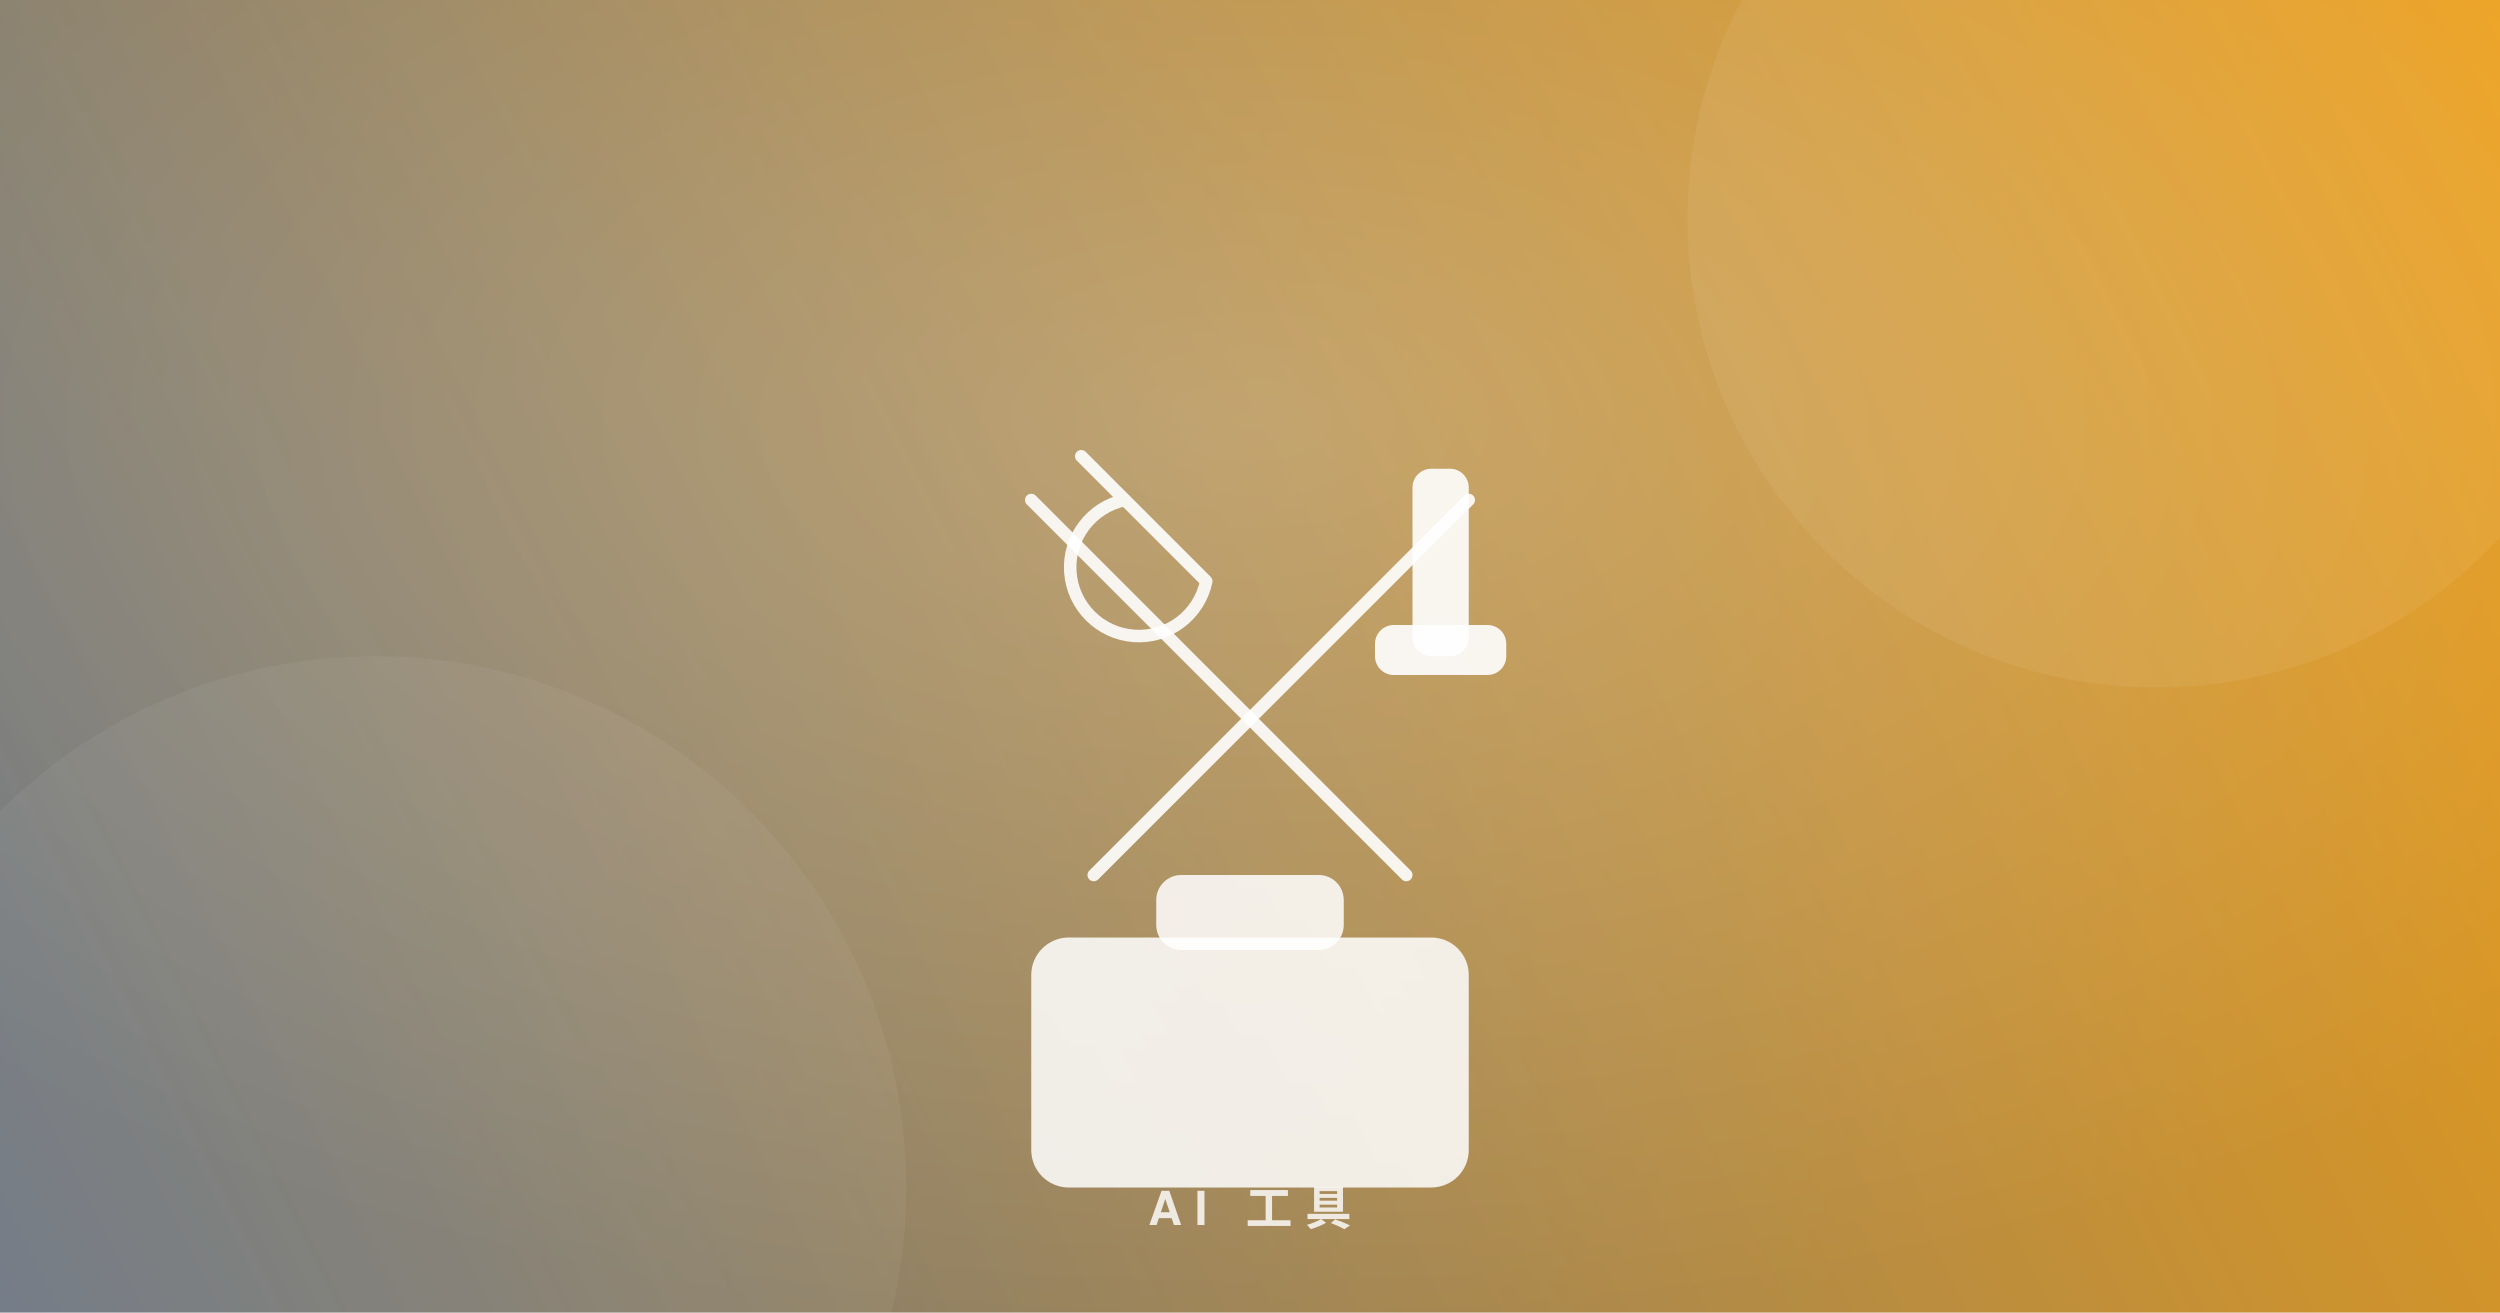
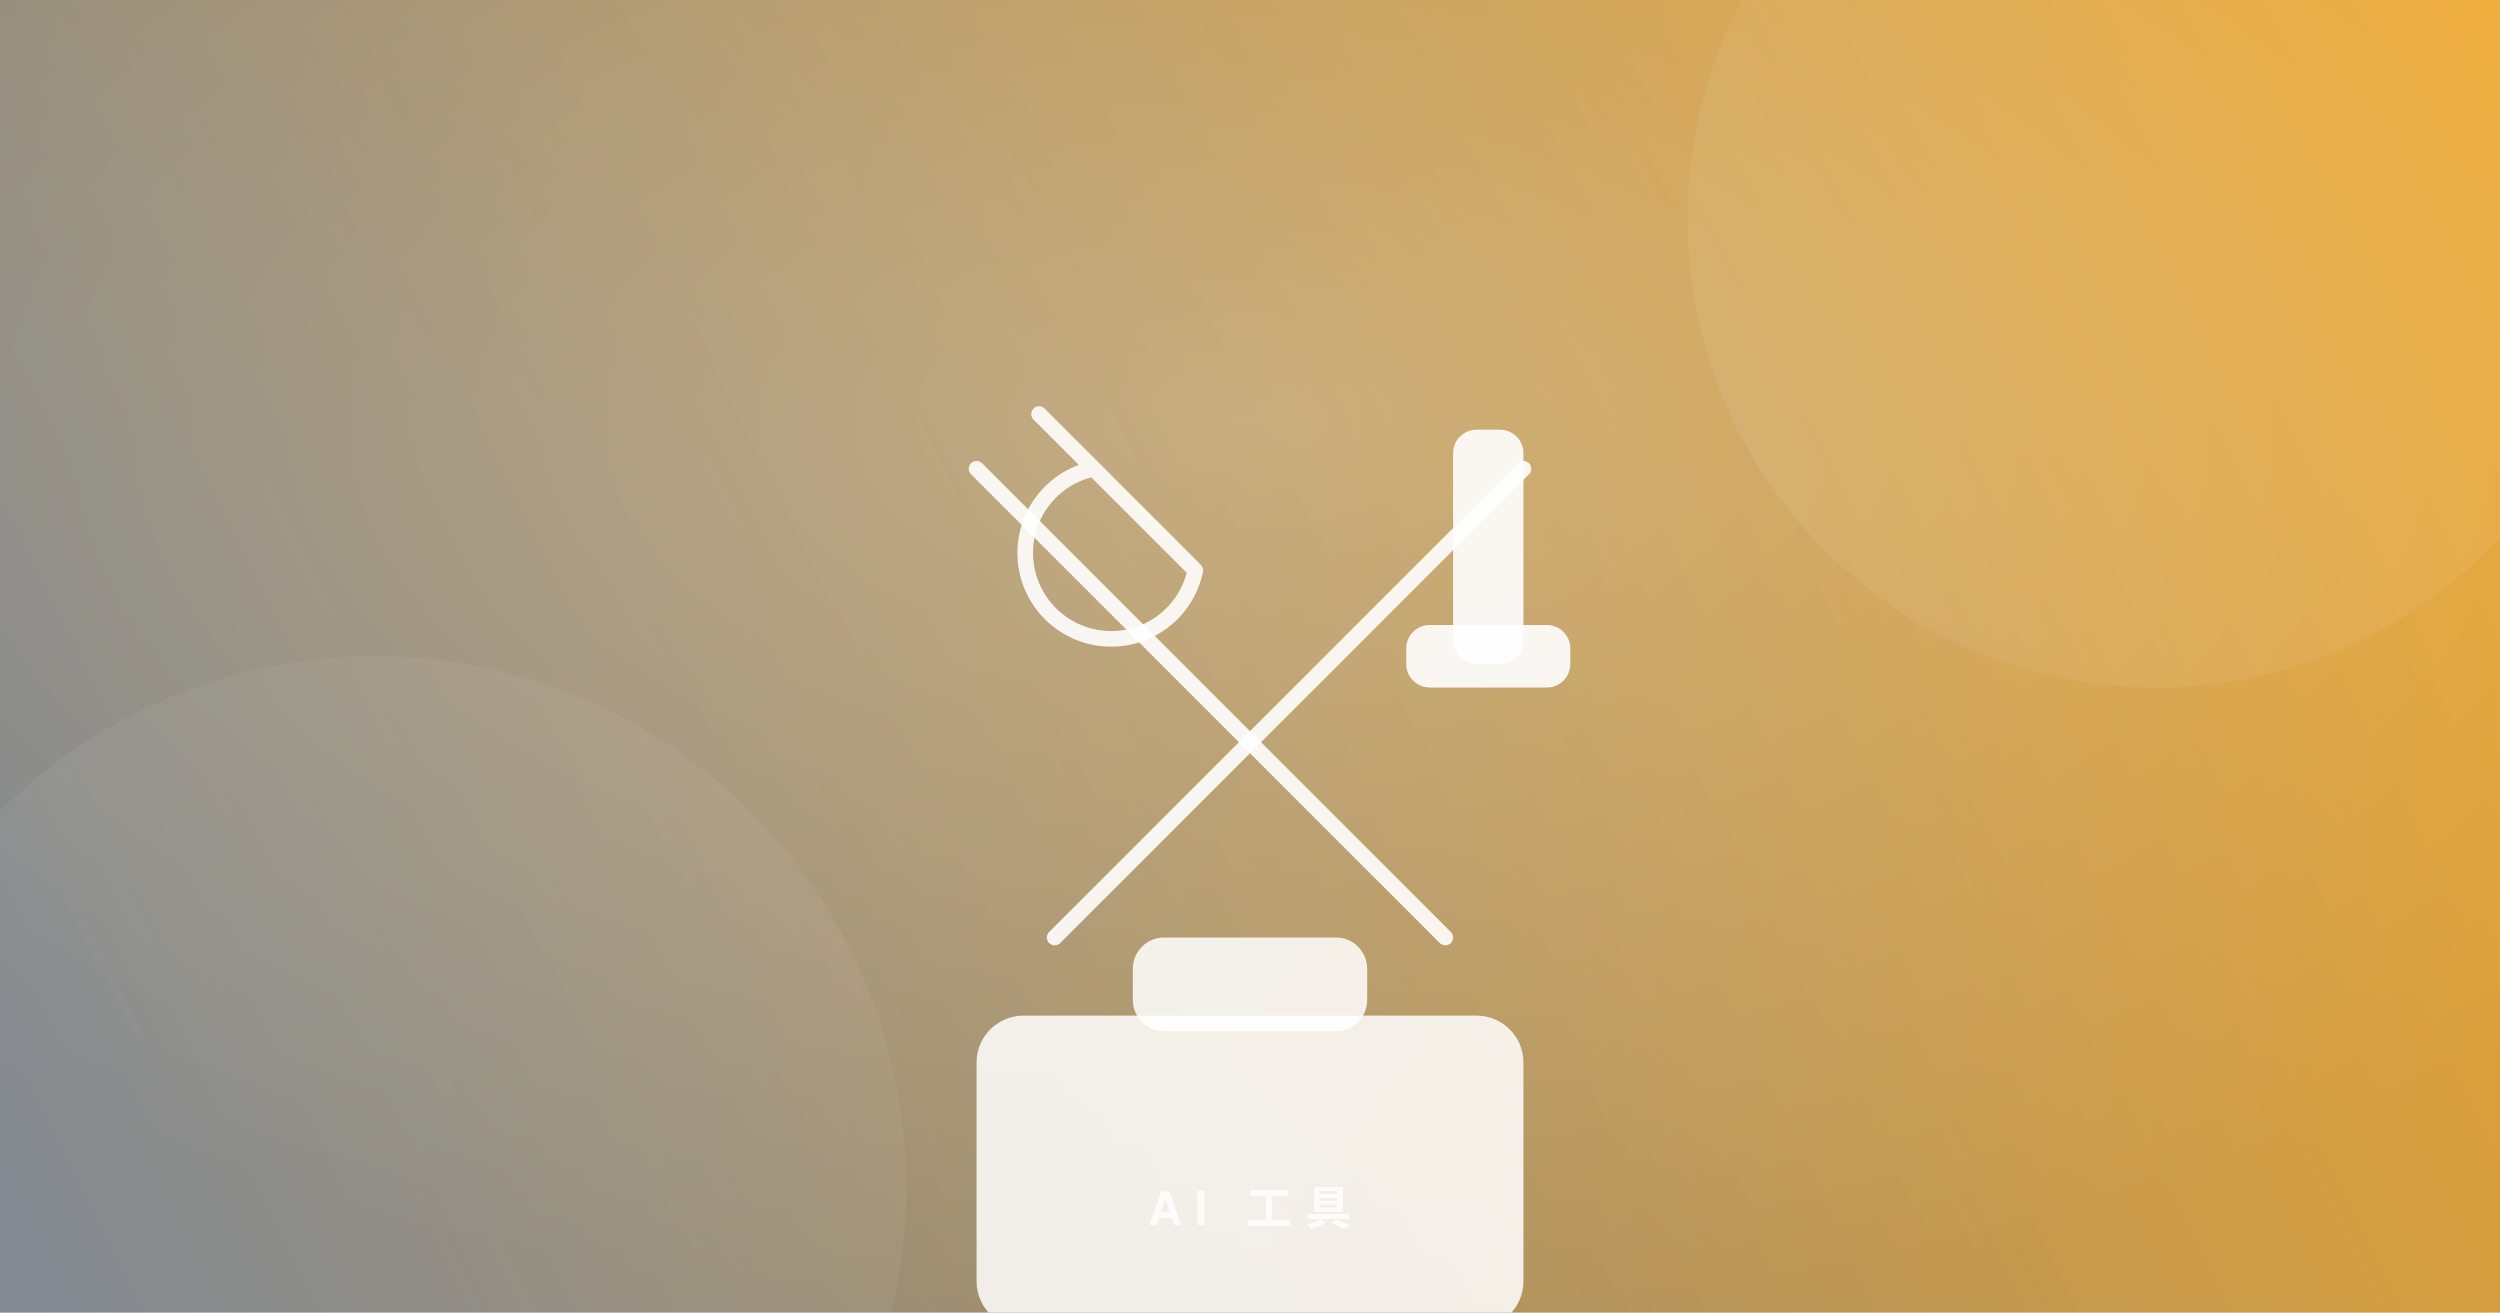
<svg xmlns="http://www.w3.org/2000/svg" viewBox="0 0 800 420" preserveAspectRatio="xMidYMid slice">
  <defs>
    <linearGradient id="bg" x1="0" y1="0" x2="1" y2="1" gradientTransform="rotate(120 .5 .5)">
      <stop offset="0" stop-color="#f59e0b" />
      <stop offset="1" stop-color="#64748b" />
    </linearGradient>
    <radialGradient id="glow" cx="0.5" cy="0.32" r="0.7">
      <stop offset="0" stop-color="#ffffff" stop-opacity="0.22" />
      <stop offset="1" stop-color="#ffffff" stop-opacity="0" />
    </radialGradient>
  </defs>
  <rect width="800" height="420" fill="url(#bg)" />
  <rect width="800" height="420" fill="url(#glow)" />
  <circle cx="690" cy="70" r="150" fill="#ffffff" opacity="0.06" />
  <circle cx="120" cy="380" r="170" fill="#ffffff" opacity="0.05" />
-   <path d="M330 160 l120 120" fill="none" stroke="#ffffff" stroke-width="4" stroke-linecap="round" stroke-linejoin="round" opacity="0.9" />
-   <path d="M360 160 a22 22 0 1 0 26 26 l-40 -40" fill="none" stroke="#ffffff" stroke-width="4" stroke-linecap="round" stroke-linejoin="round" opacity="0.9" />
-   <path d="M470 160 l-120 120" fill="none" stroke="#ffffff" stroke-width="4" stroke-linecap="round" stroke-linejoin="round" opacity="0.9" />
-   <rect x="452" y="150" width="18" height="60" rx="6" fill="#ffffff" opacity="0.9" />
-   <rect x="440" y="200" width="42" height="16" rx="6" fill="#ffffff" opacity="0.9" />
-   <rect x="330" y="300" width="140" height="80" rx="12" fill="#ffffff" opacity="0.85" />
-   <rect x="370" y="280" width="60" height="24" rx="8" fill="#ffffff" opacity="0.85" />
+   <rect width="800" height="420" fill="#ffffff" opacity="0.10" />
+   <g transform="translate(400 200) scale(1.25) translate(-400 -200)">
+     <path d="M330 160 l120 120" fill="none" stroke="#ffffff" stroke-width="4" stroke-linecap="round" stroke-linejoin="round" opacity="0.9" />
+     <path d="M360 160 a22 22 0 1 0 26 26 l-40 -40" fill="none" stroke="#ffffff" stroke-width="4" stroke-linecap="round" stroke-linejoin="round" opacity="0.9" />
+     <path d="M470 160 l-120 120" fill="none" stroke="#ffffff" stroke-width="4" stroke-linecap="round" stroke-linejoin="round" opacity="0.9" />
+     <rect x="452" y="150" width="18" height="60" rx="6" fill="#ffffff" opacity="0.9" />
+     <rect x="440" y="200" width="42" height="16" rx="6" fill="#ffffff" opacity="0.9" />
+     <rect x="330" y="300" width="140" height="80" rx="12" fill="#ffffff" opacity="0.85" />
+     <rect x="370" y="280" width="60" height="24" rx="8" fill="#ffffff" opacity="0.85" />
+   </g>
  <text x="400" y="392" text-anchor="middle" font-family="-apple-system,BlinkMacSystemFont,Segoe UI,Helvetica,Arial,sans-serif" font-size="15" font-weight="600" fill="#ffffff" opacity="0.82" letter-spacing="4">AI 工具</text>
</svg>
